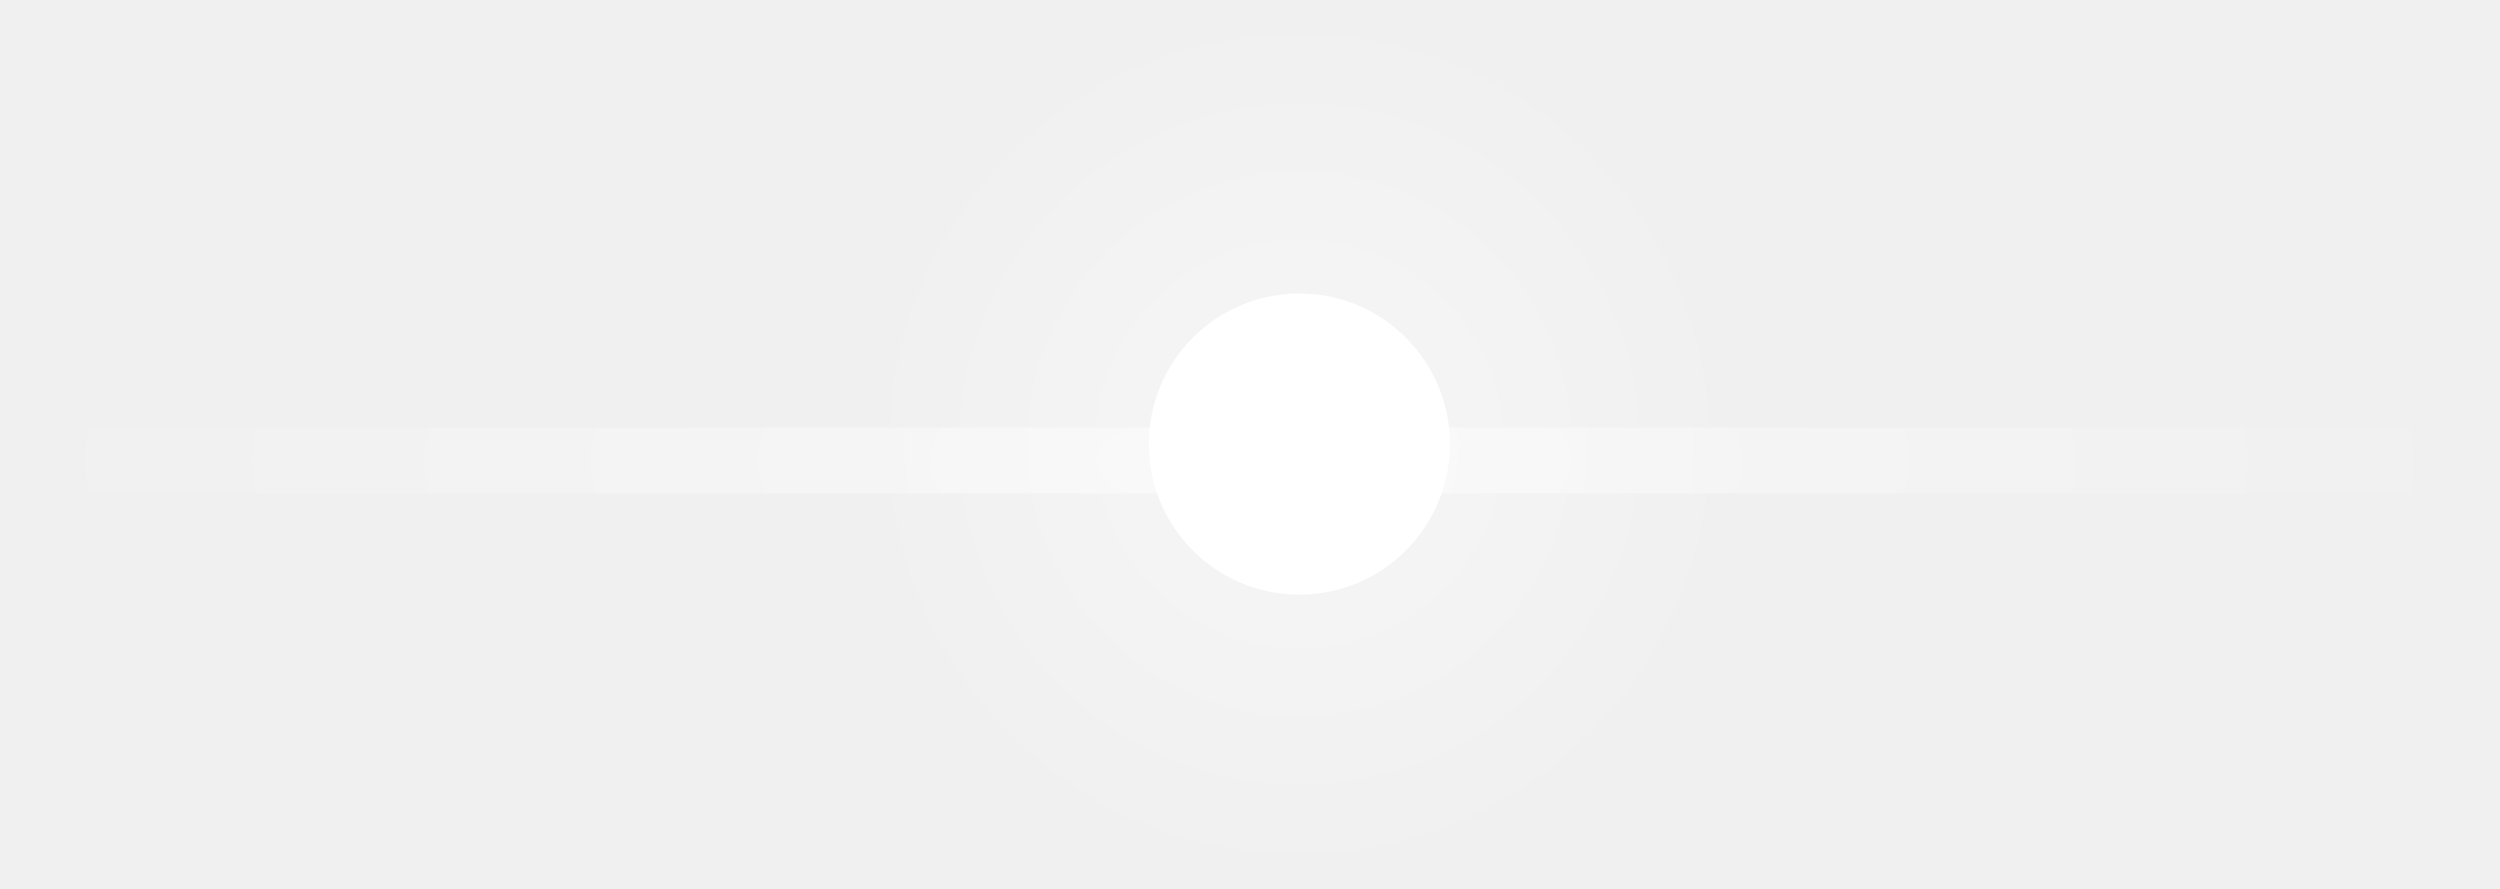
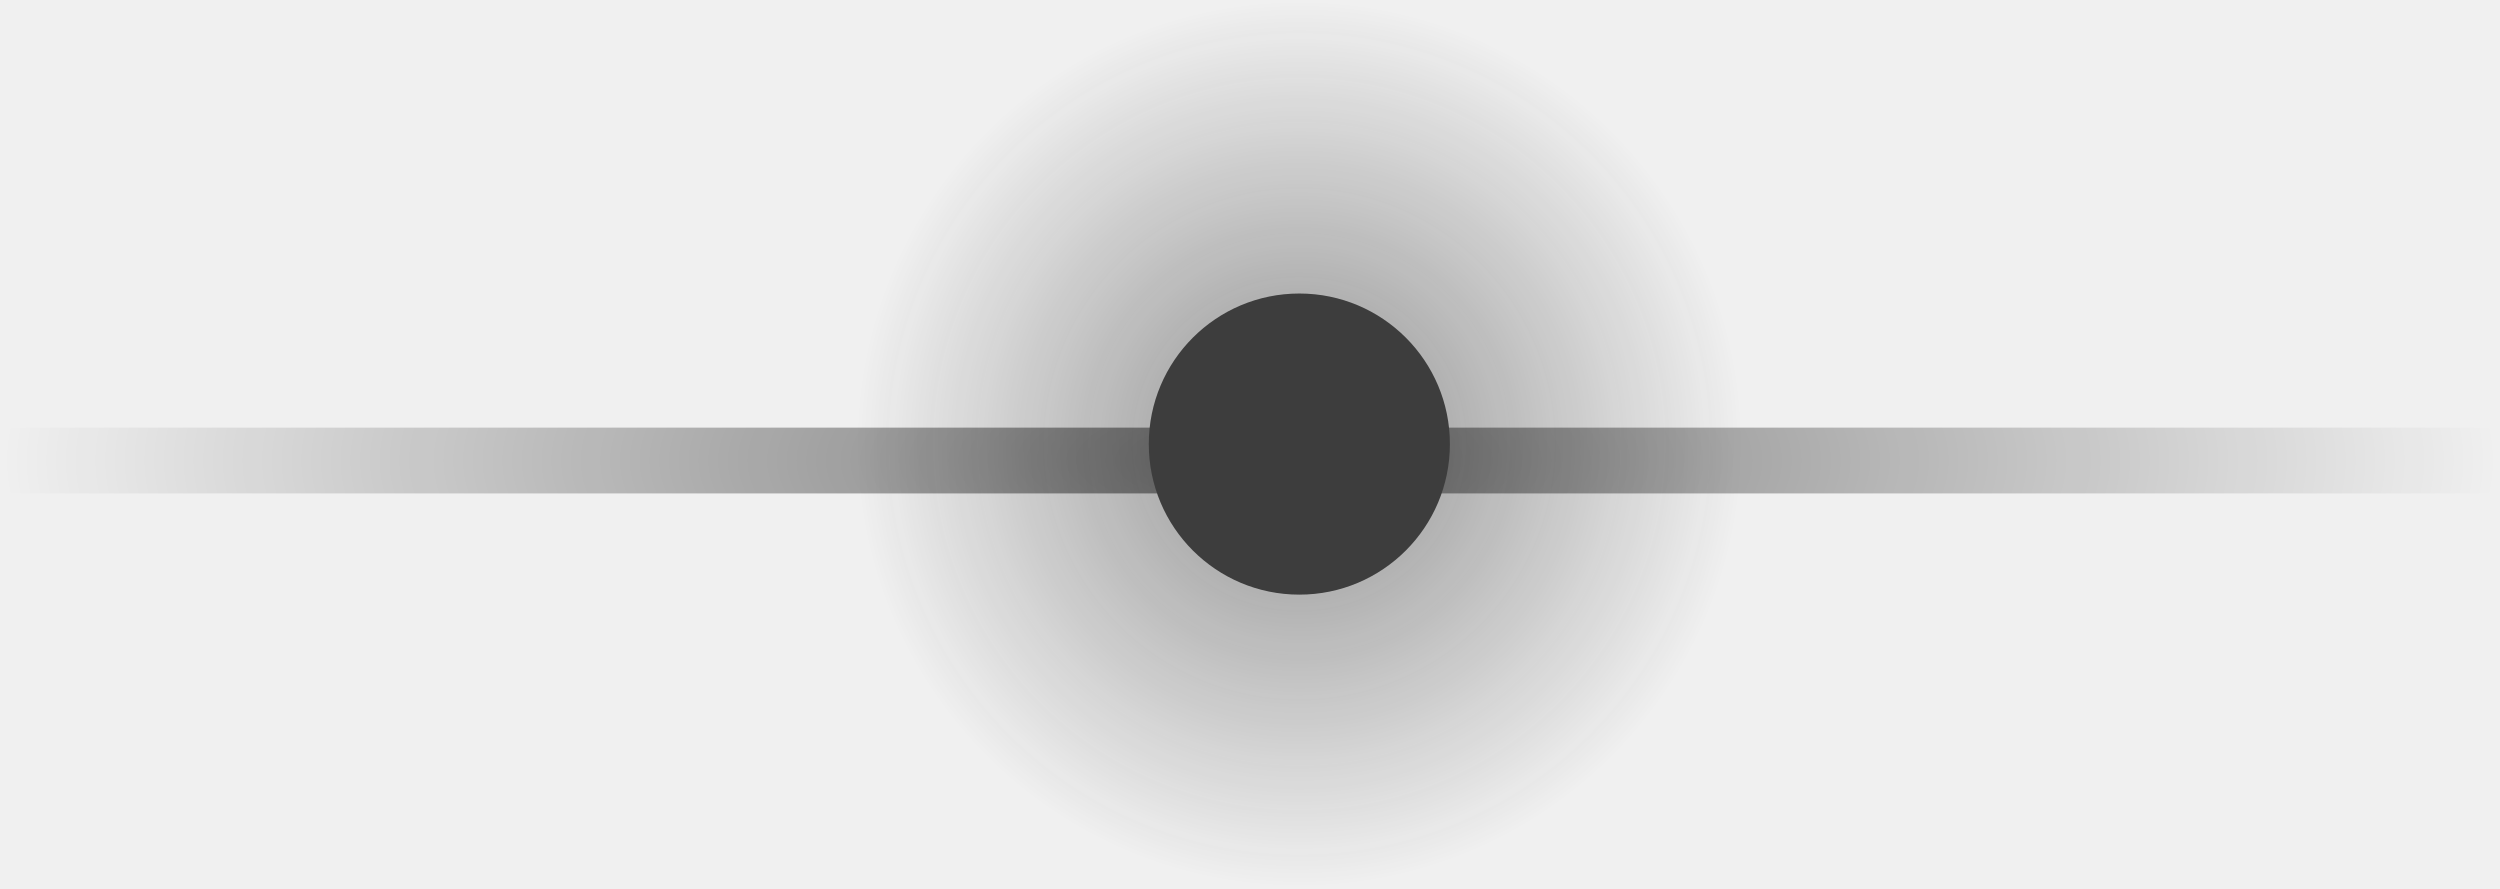
- <svg xmlns="http://www.w3.org/2000/svg" xmlns:xlink="http://www.w3.org/1999/xlink" width="76" height="27" id="svg11252" version="1.1">
+ <svg xmlns="http://www.w3.org/2000/svg" xmlns:xlink="http://www.w3.org/1999/xlink" version="1.1" width="76" height="27" id="svg11252">
  <defs id="defs11254">
-     <radialGradient xlink:href="#linearGradient39563-4-2" id="radialGradient68155-2-3" gradientUnits="userSpaceOnUse" gradientTransform="matrix(1,0,0,0.3486842,0,317.8421)" cx="49" cy="488" fx="49" fy="488" r="38" />
+     <linearGradient id="linearGradient3766">
+       <stop id="stop3768" style="stop-color:#141414;stop-opacity:1" offset="0" />
+       <stop id="stop3770" style="stop-color:#141414;stop-opacity:0" offset="1" />
+     </linearGradient>
+     <radialGradient cx="49" cy="488" r="38" fx="49" fy="488" id="radialGradient68155-2-3" xlink:href="#linearGradient39563-4-2" gradientUnits="userSpaceOnUse" gradientTransform="matrix(1,0,0,0.3486842,0,317.8421)" />
    <linearGradient id="linearGradient39563-4-2">
-       <stop style="stop-color:#ffffff;stop-opacity:1;" offset="0" id="stop39565-1-4" />
-       <stop style="stop-color:#ffffff;stop-opacity:0;" offset="1" id="stop39567-7-9" />
+       <stop id="stop39565-1-4" style="stop-color:#000000;stop-opacity:1" offset="0" />
+       <stop id="stop39567-7-9" style="stop-color:#000000;stop-opacity:0" offset="1" />
    </linearGradient>
-     <radialGradient xlink:href="#linearGradient39573-6-1" id="radialGradient68157-0-8" gradientUnits="userSpaceOnUse" cx="50.5" cy="487.5" fx="50.5" fy="487.5" r="10.5" />
-     <linearGradient id="linearGradient39573-6-1">
-       <stop style="stop-color:#ffffff;stop-opacity:1;" offset="0" id="stop39575-5-6" />
-       <stop style="stop-color:#ffffff;stop-opacity:0;" offset="1" id="stop39577-1-2" />
-     </linearGradient>
+     <radialGradient cx="50.5" cy="487.5" r="10.5" fx="50.5" fy="487.5" id="radialGradient3772" xlink:href="#linearGradient3766" gradientUnits="userSpaceOnUse" />
  </defs>
-   <g id="layer1" transform="translate(-337,-518.8622)">
-     <g id="g99967" style="display:inline" transform="translate(326,44.86217)">
-       <rect style="opacity:0.494;color:#000000;fill:url(#radialGradient68155-2-3);fill-opacity:1;stroke:none;stroke-width:1;marker:none;visibility:visible;display:inline;overflow:visible;enable-background:accumulate" id="rect99969" width="76" height="2" x="11" y="487" rx="0" ry="0" />
-       <path style="opacity:0.431;color:#000000;fill:url(#radialGradient68157-0-8);fill-opacity:1;fill-rule:nonzero;stroke:none;stroke-width:1;marker:none;visibility:visible;display:inline;overflow:visible;enable-background:accumulate" id="path99971" d="M 61,487.5 C 61,493.299 56.299,498 50.5,498 44.701,498 40,493.299 40,487.5 40,481.701 44.701,477 50.5,477 c 5.799,0 10.5,4.701 10.5,10.5 z" transform="matrix(1.285714,0,0,1.285714,-14.42857,-139.2857)" />
-       <path transform="matrix(0.4358975,0,0,0.4358975,28.48718,275)" d="M 61,487.5 C 61,493.299 56.299,498 50.5,498 44.701,498 40,493.299 40,487.5 40,481.701 44.701,477 50.5,477 c 5.799,0 10.5,4.701 10.5,10.5 z" id="path99973" style="color:#000000;fill:#ffffff;fill-opacity:1;fill-rule:nonzero;stroke:none;stroke-width:1;marker:none;visibility:visible;display:inline;overflow:visible;enable-background:accumulate" />
+   <g transform="translate(-337,-518.8622)" id="layer1">
+     <g transform="translate(326,44.86217)" id="g99967" style="display:inline">
+       <rect width="76" height="2" rx="0" ry="0" x="11" y="487" id="rect99969" style="opacity:0.494;color:#000000;fill:url(#radialGradient68155-2-3);fill-opacity:1;stroke:none;stroke-width:1;marker:none;visibility:visible;display:inline;overflow:visible;enable-background:accumulate" />
+       <path d="M 61,487.5 C 61,493.299 56.299,498 50.5,498 44.701,498 40,493.299 40,487.5 40,481.701 44.701,477 50.5,477 c 5.799,0 10.5,4.701 10.5,10.5 z" transform="matrix(1.285714,0,0,1.285714,-14.42857,-139.2857)" id="path99971" style="opacity:0.431;color:#000000;fill:url(#radialGradient3772);fill-opacity:1;fill-rule:nonzero;stroke:none;stroke-width:1;marker:none;visibility:visible;display:inline;overflow:visible;enable-background:accumulate" />
+       <path d="M 61,487.5 C 61,493.299 56.299,498 50.5,498 44.701,498 40,493.299 40,487.5 40,481.701 44.701,477 50.5,477 c 5.799,0 10.5,4.701 10.5,10.5 z" transform="matrix(0.4358975,0,0,0.4358975,28.48718,275)" id="path99973" style="color:#000000;fill:#3d3d3d;fill-opacity:1;fill-rule:nonzero;stroke:none;stroke-width:1;marker:none;visibility:visible;display:inline;overflow:visible;enable-background:accumulate" />
    </g>
  </g>
</svg>
